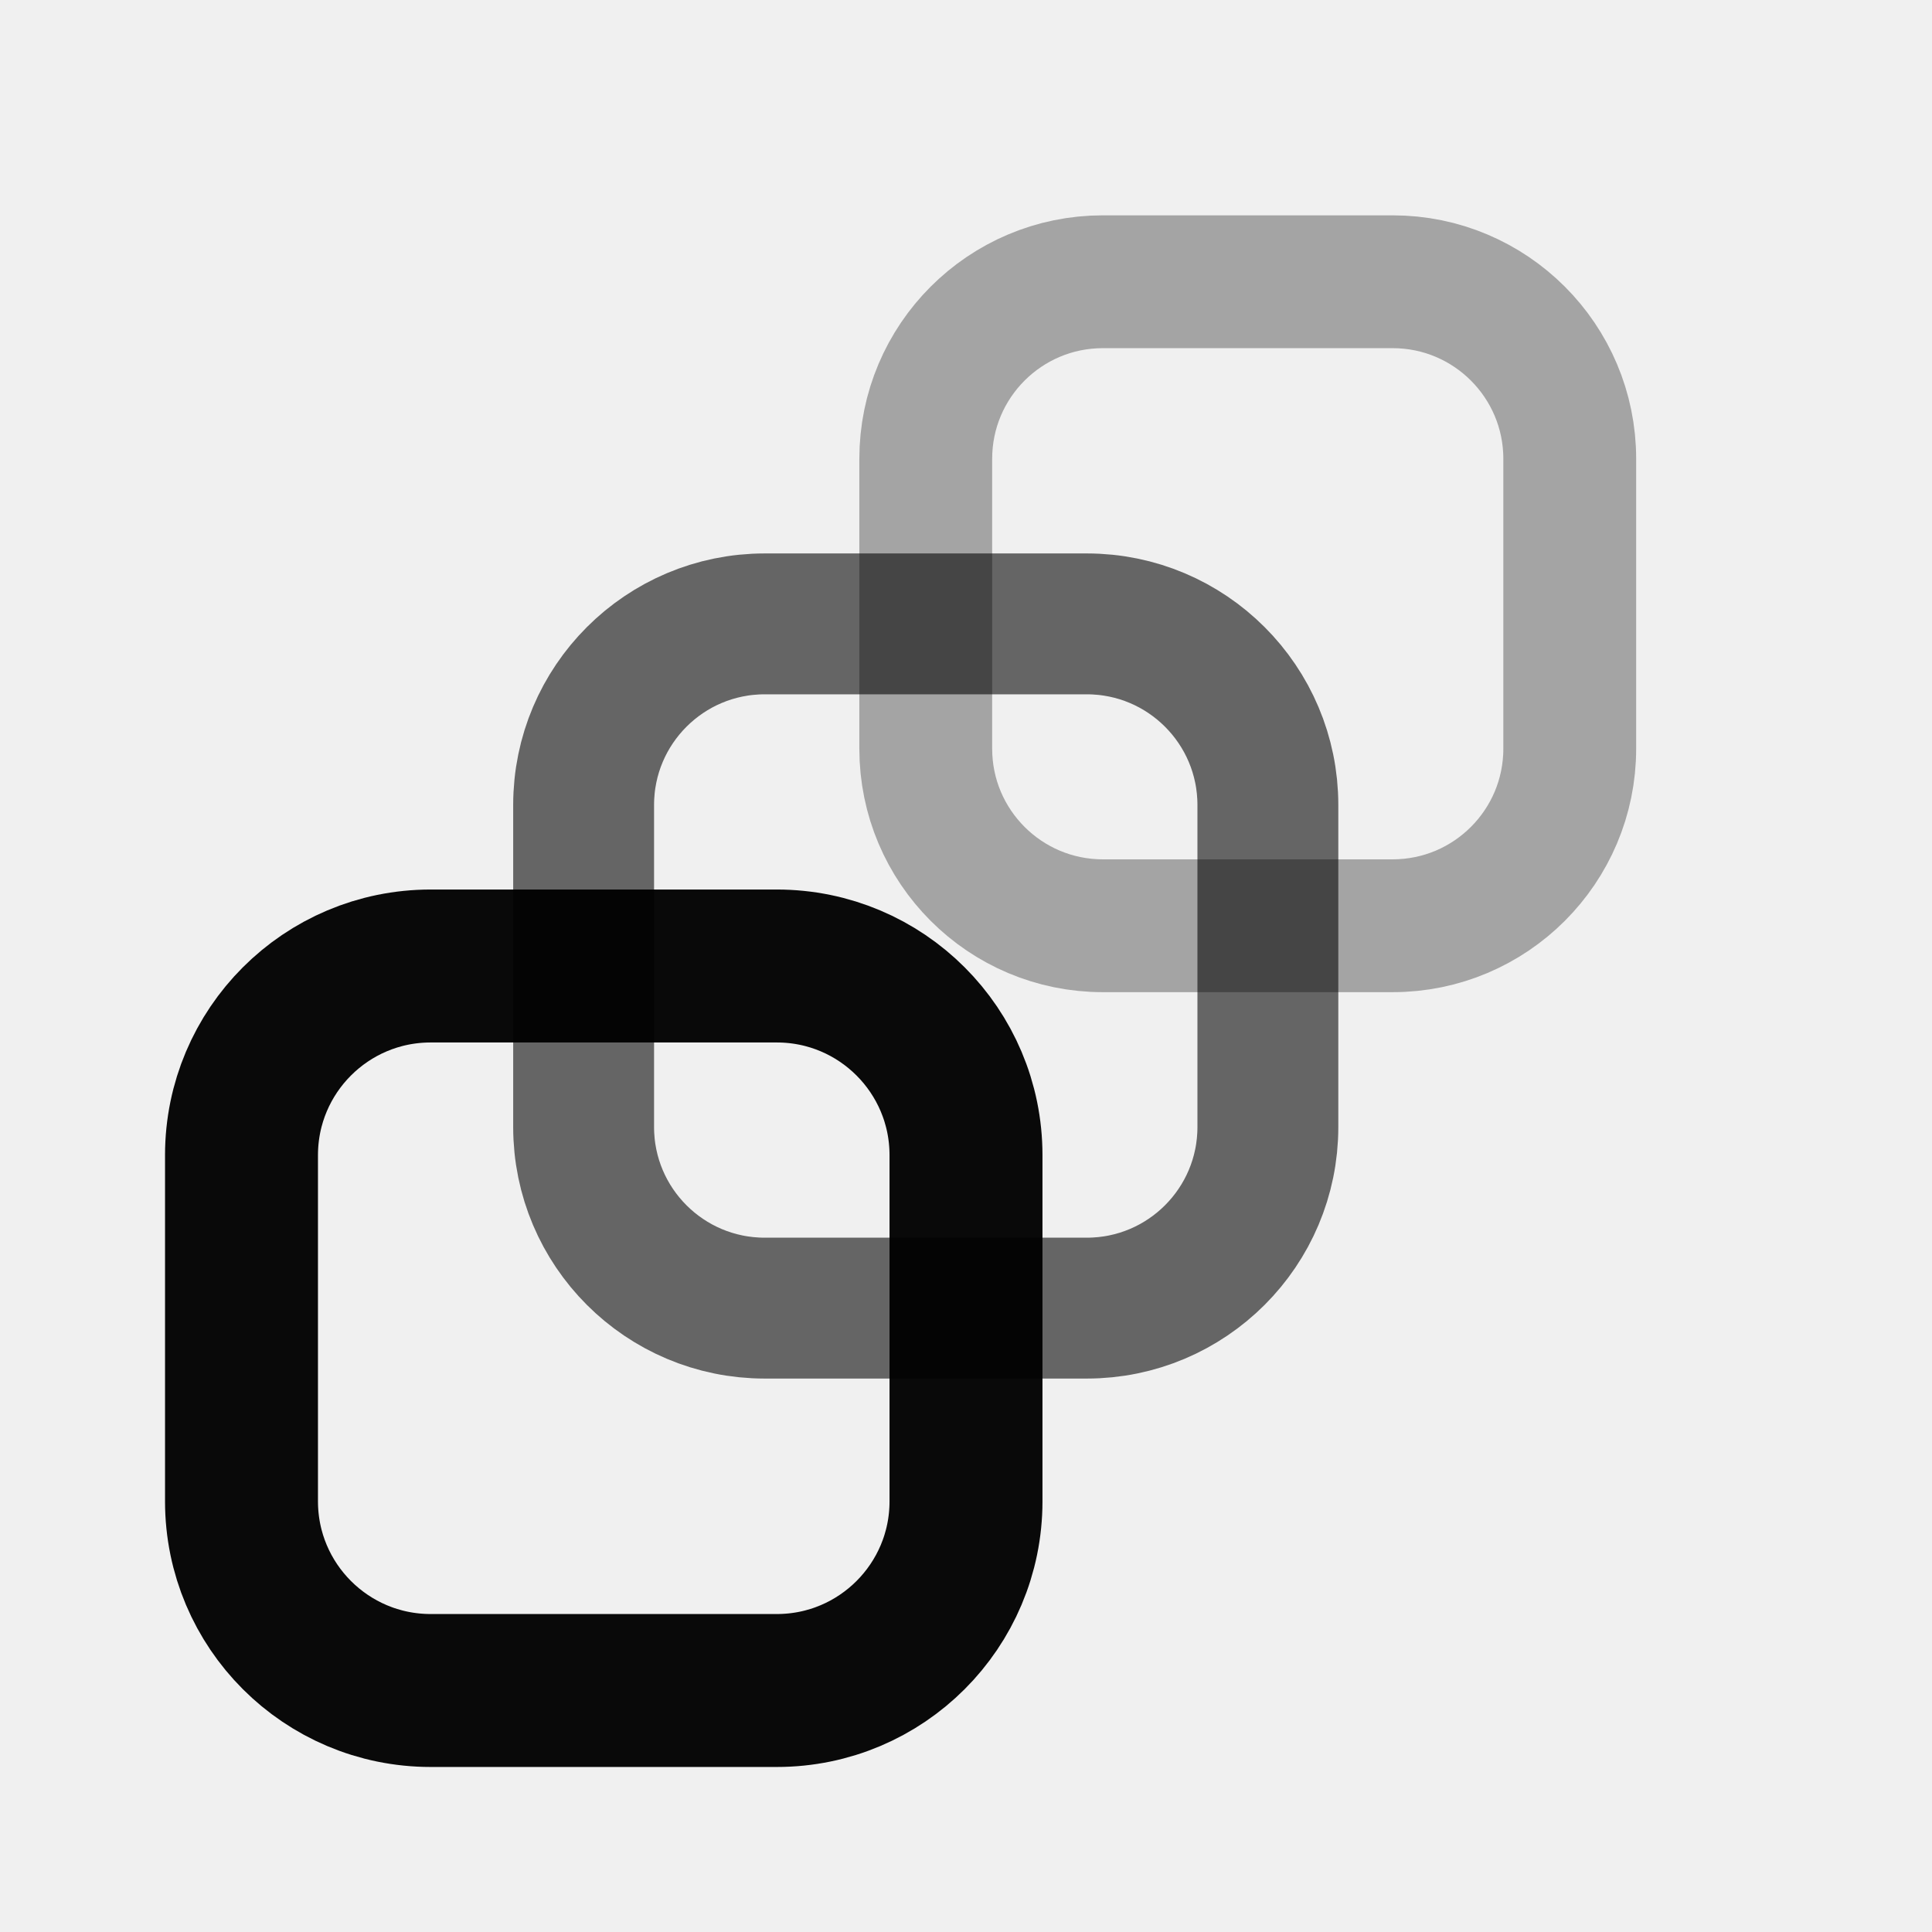
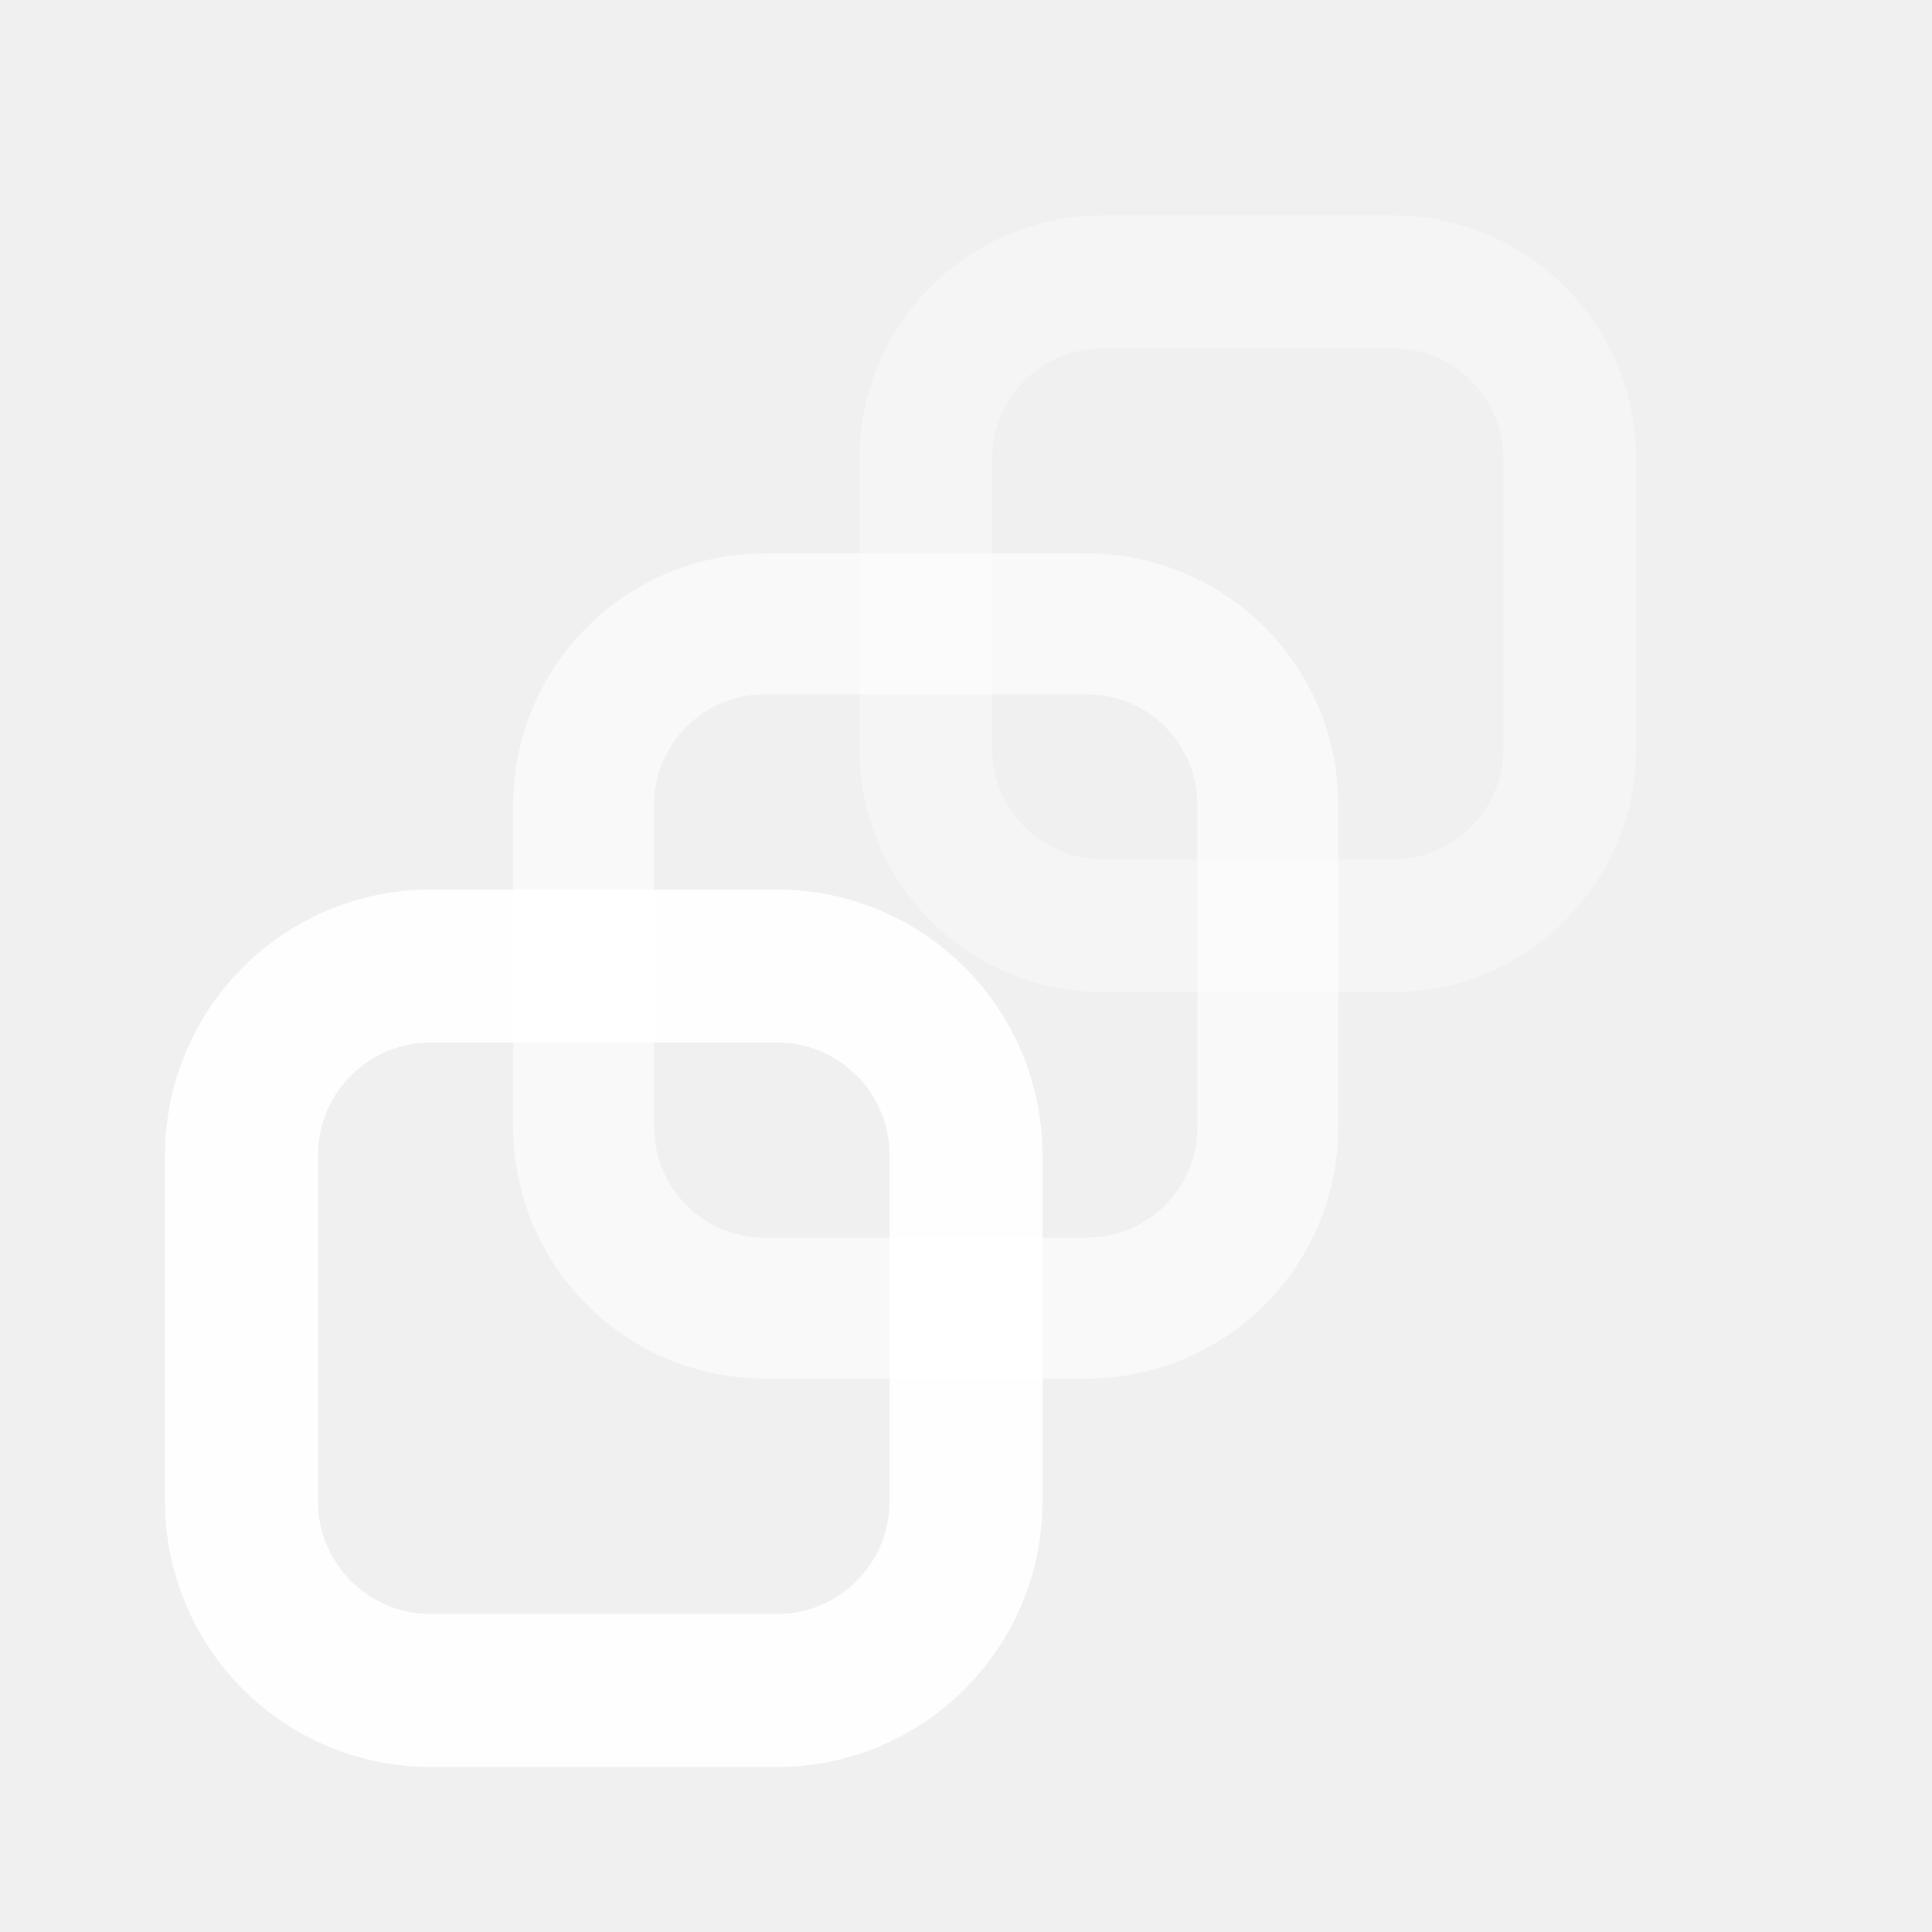
<svg xmlns="http://www.w3.org/2000/svg" viewBox="0 0 24 24" fill="none" stroke-linecap="round" stroke-linejoin="round">
-   <rect x="11.5" y="3.5" width="8" height="8" rx="2.2" stroke="#000000" stroke-width="1.65" opacity="0.32" />
-   <rect x="7.25" y="7.75" width="8.5" height="8.5" rx="2.25" stroke="#000000" stroke-width="1.75" opacity="0.58" />
-   <rect x="3" y="12" width="9" height="9" rx="2.35" stroke="#000000" stroke-width="1.9" opacity="0.96" />
+   <rect x="11.5" y="3.5" width="8" height="8" rx="2.2" stroke="#FFFFFF" stroke-width="1.65" opacity="0.32" />
+   <rect x="7.25" y="7.75" width="8.5" height="8.5" rx="2.25" stroke="#FFFFFF" stroke-width="1.75" opacity="0.58" />
+   <rect x="3" y="12" width="9" height="9" rx="2.35" stroke="#FFFFFF" stroke-width="1.9" opacity="0.96" />
</svg>
